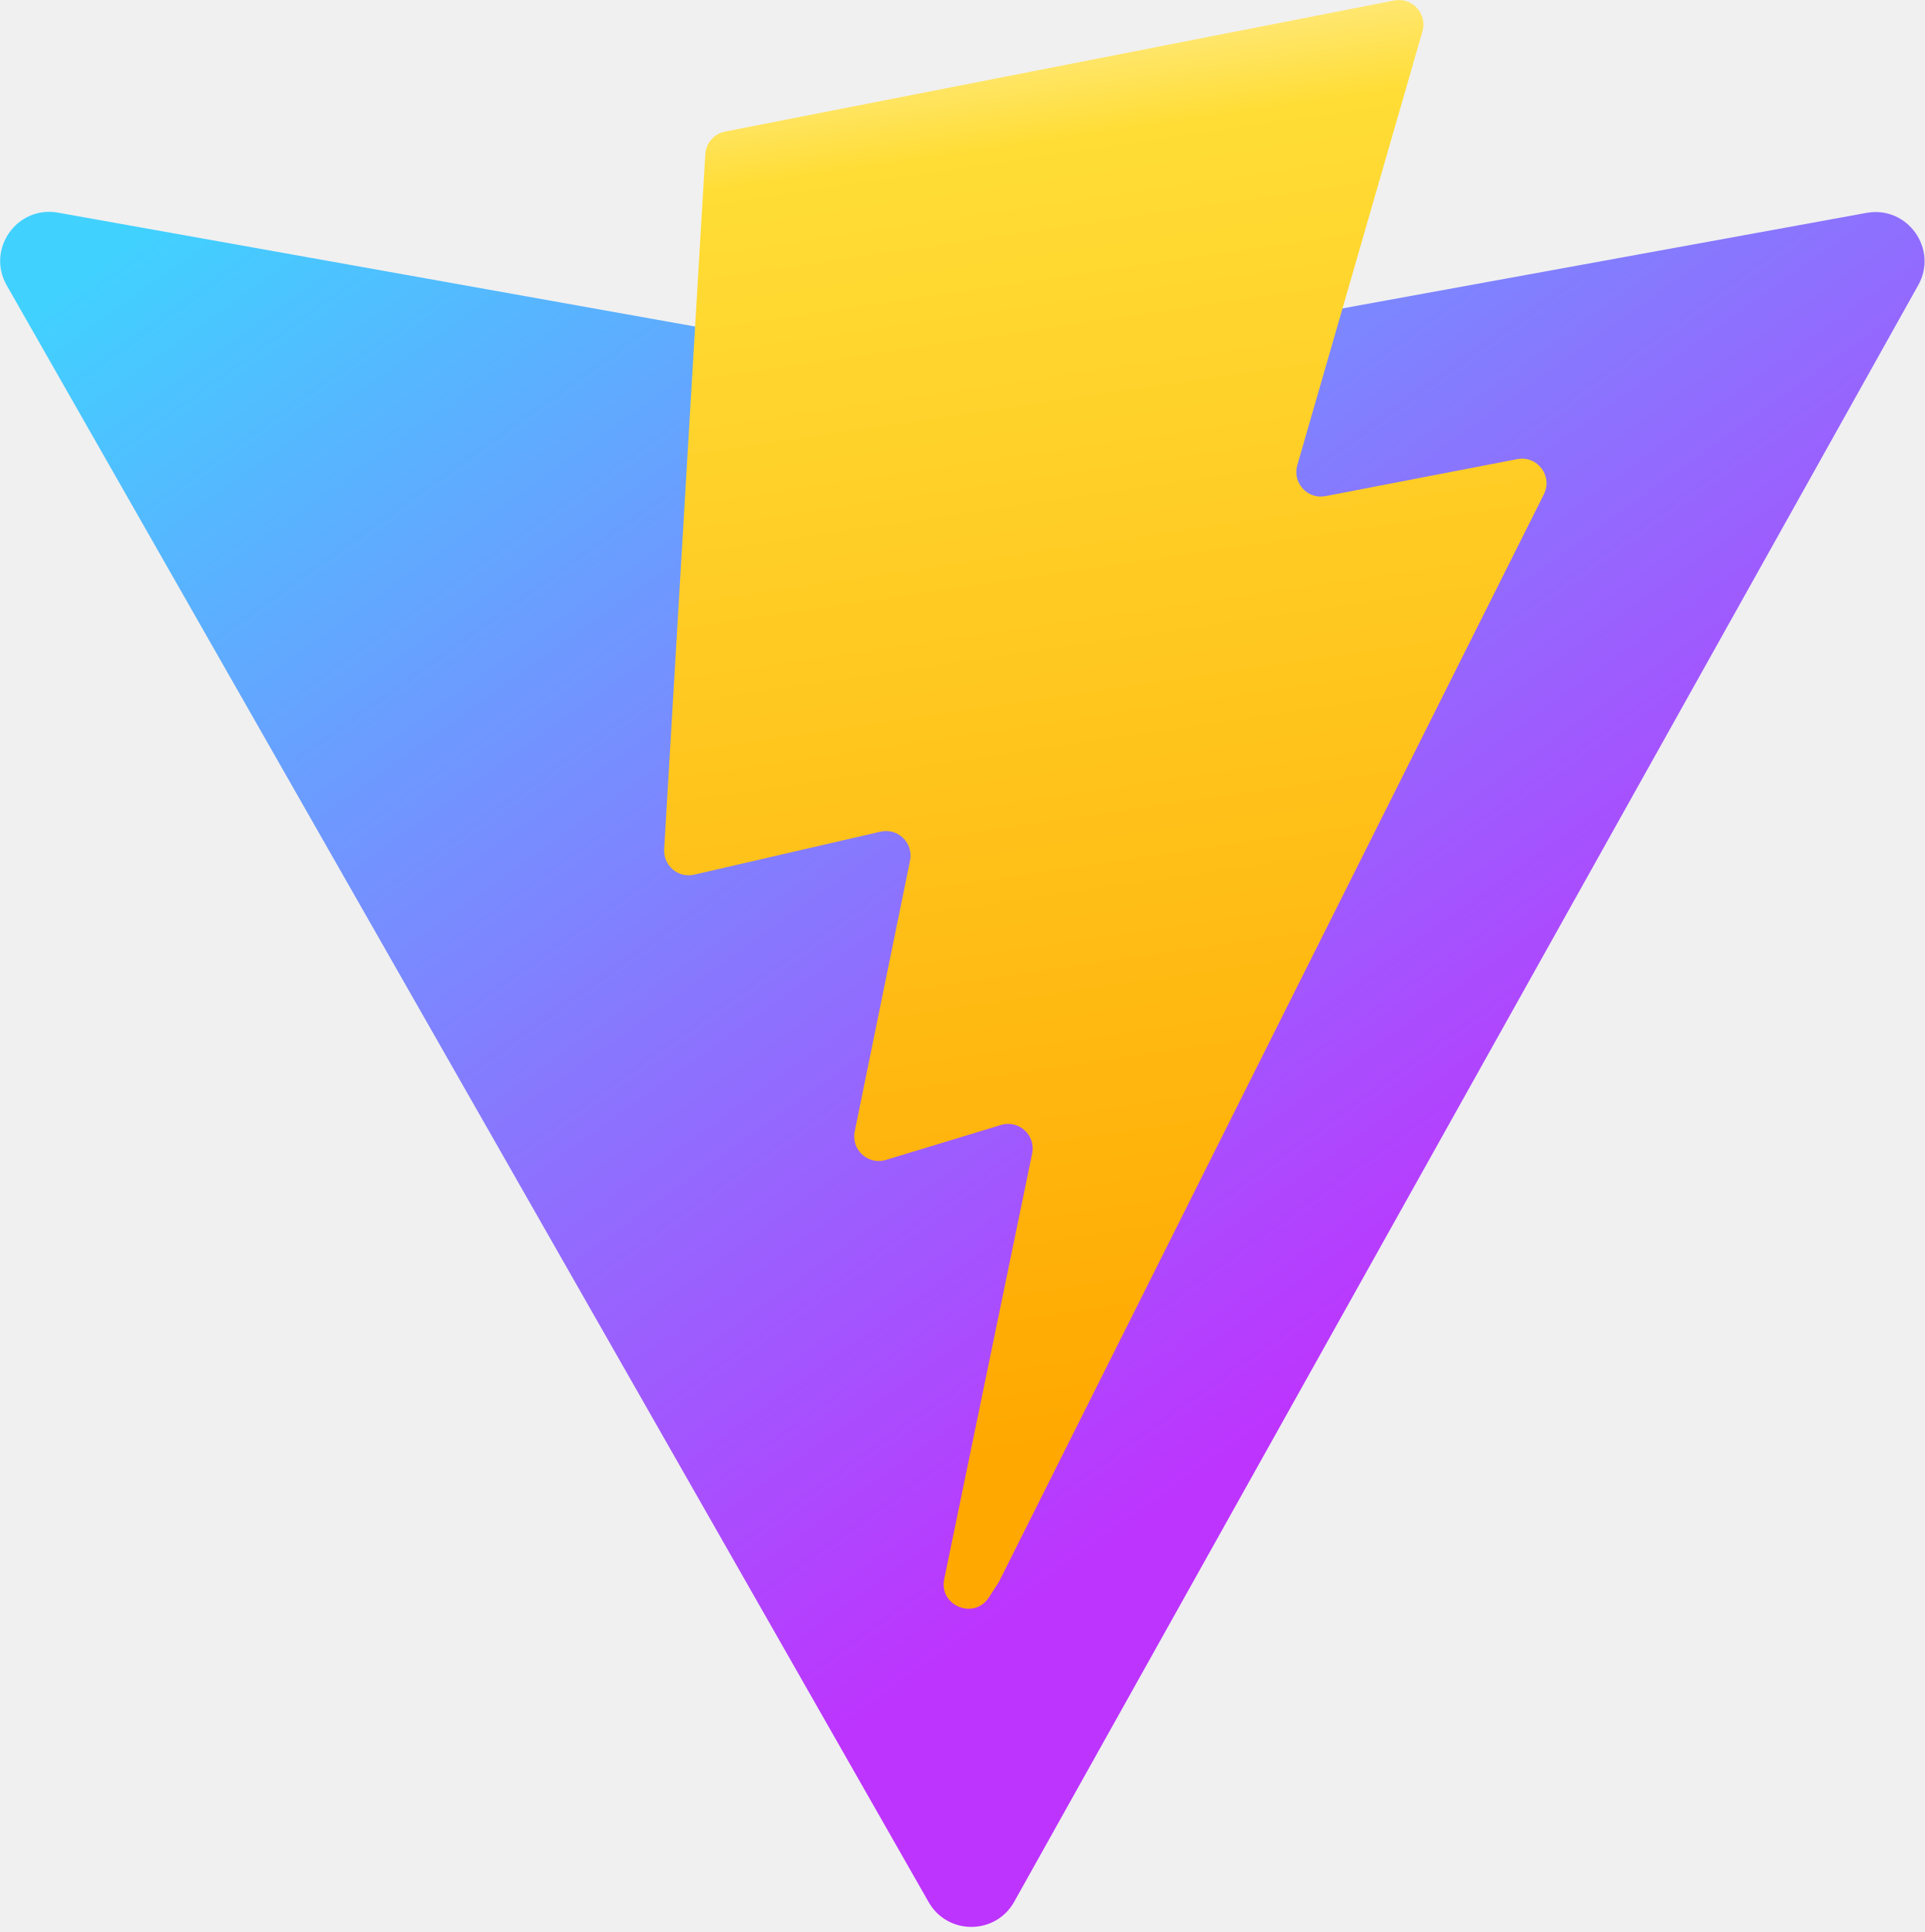
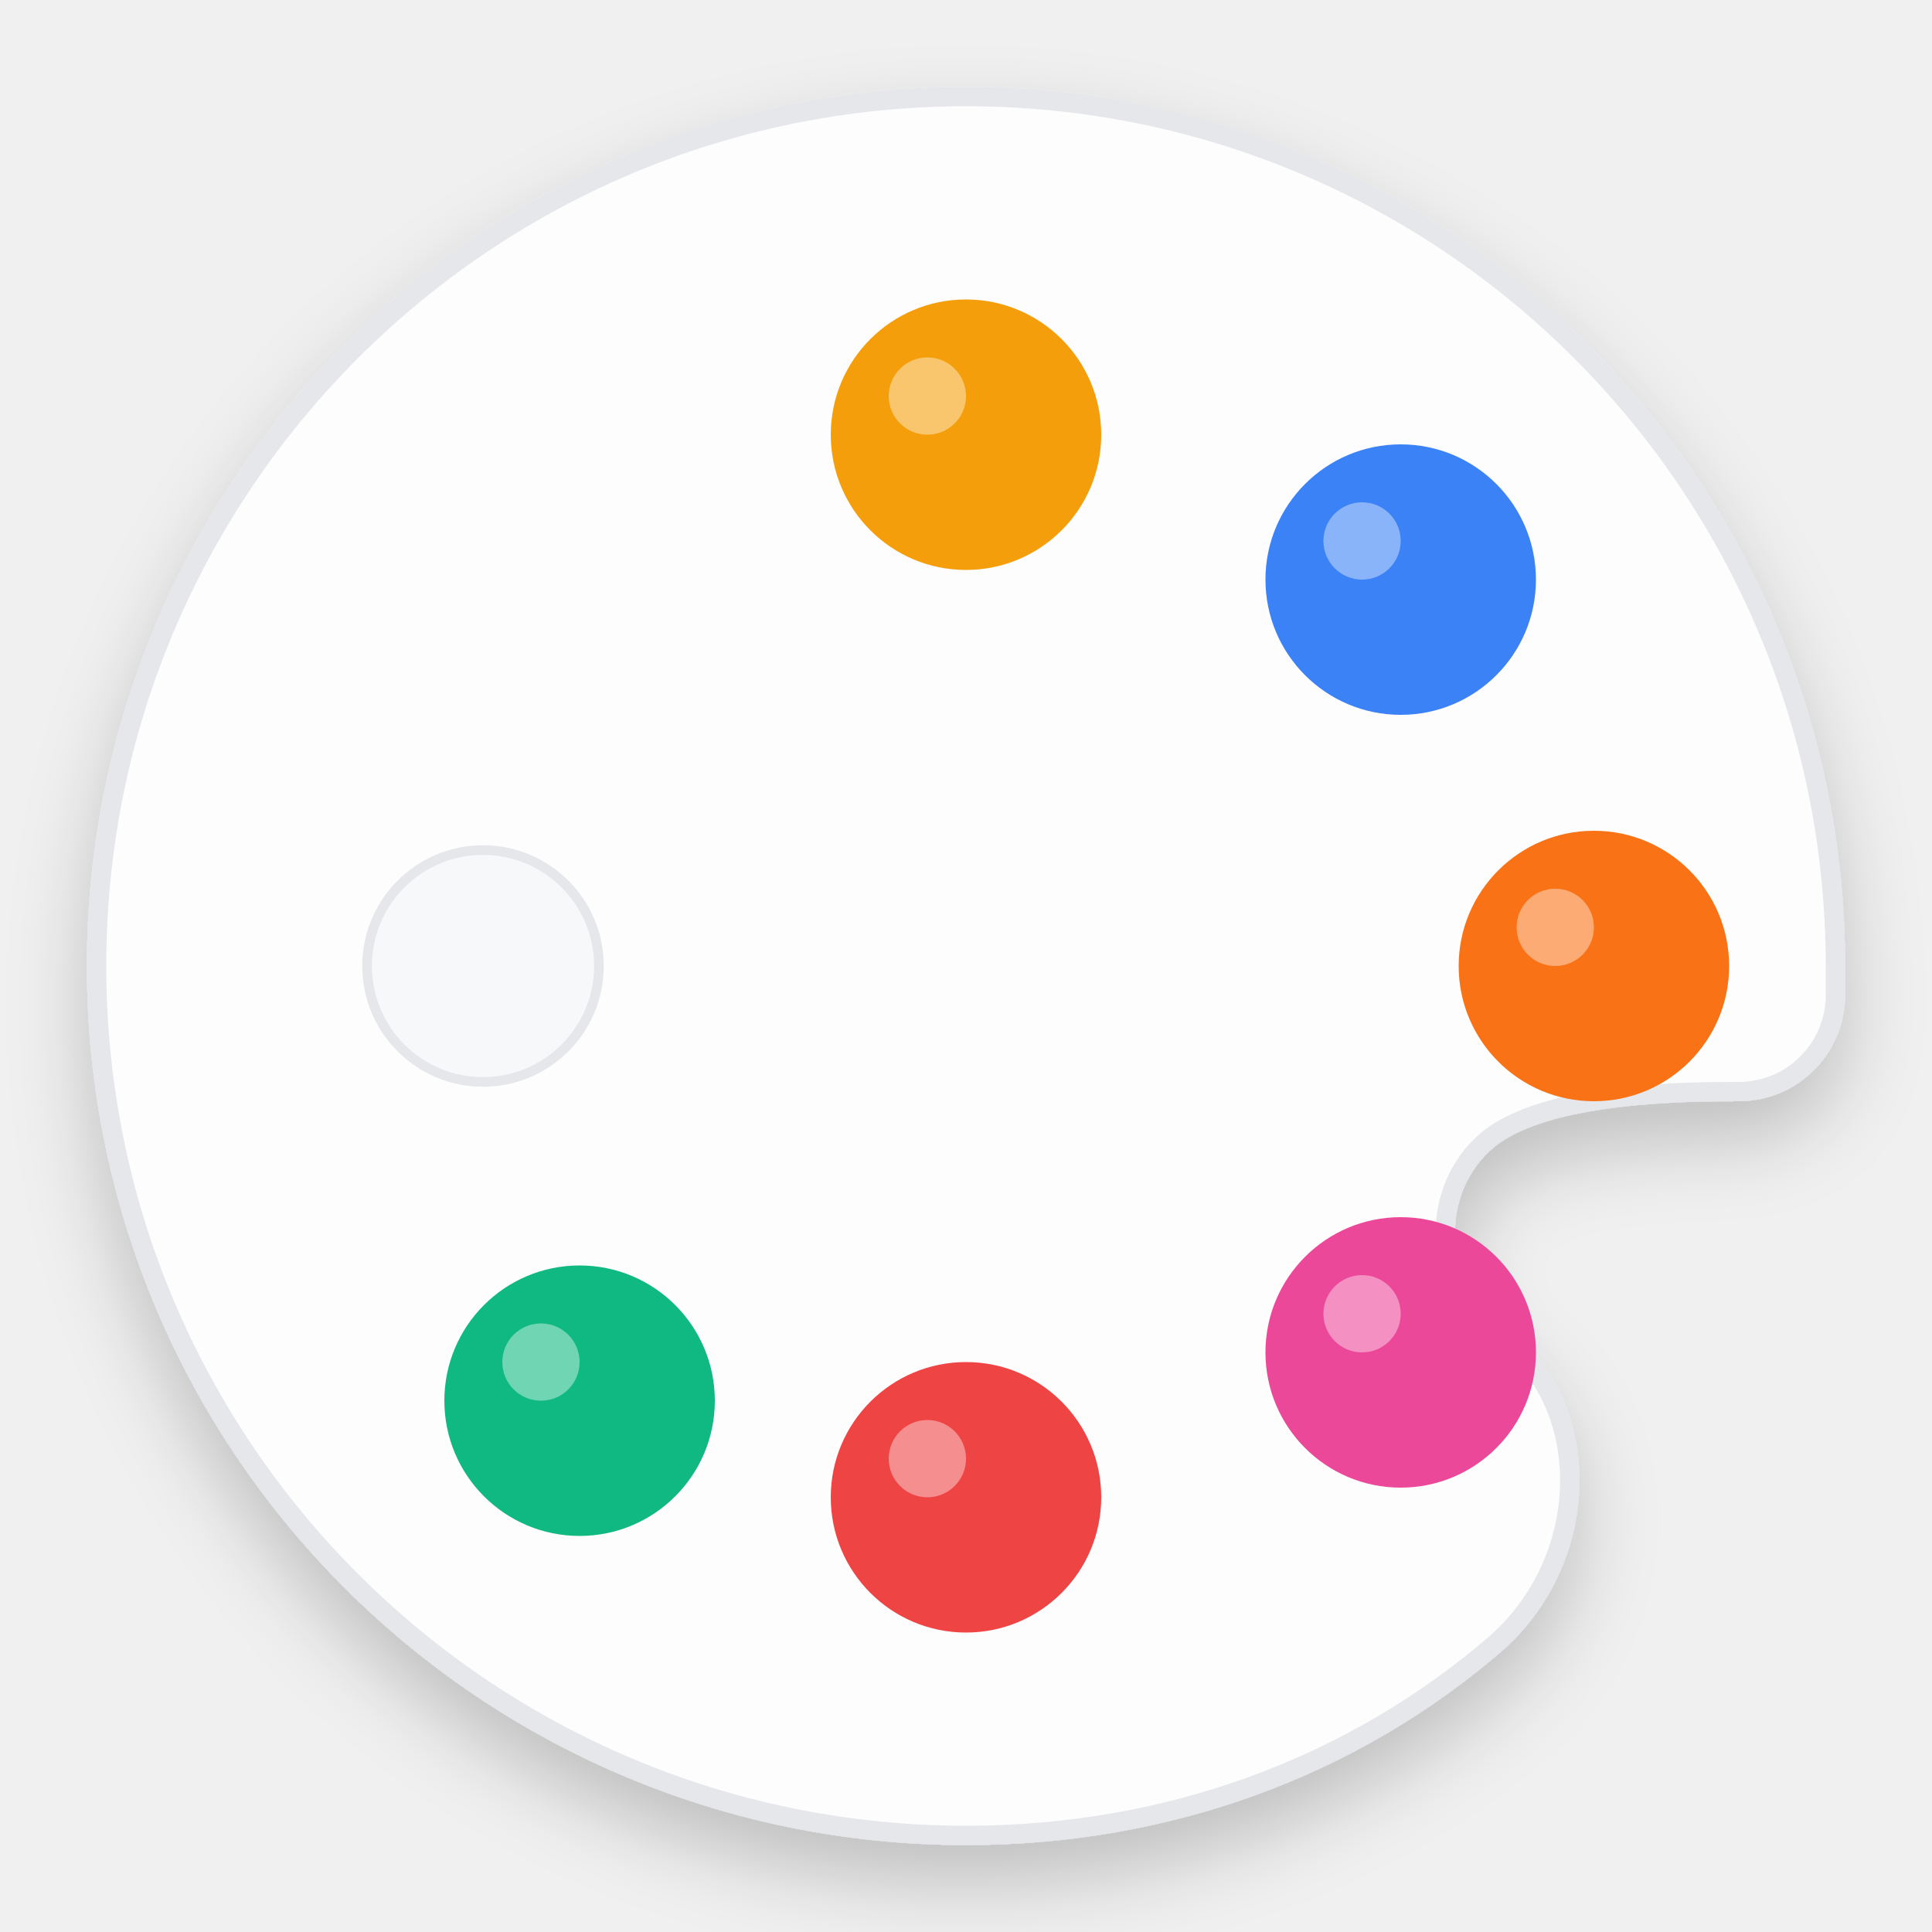
- <svg xmlns="http://www.w3.org/2000/svg" aria-hidden="true" role="img" class="iconify iconify--logos" width="31.88" height="32" preserveAspectRatio="xMidYMid meet" viewBox="0 0 256 257">
+ <svg xmlns="http://www.w3.org/2000/svg" width="200" height="200" viewBox="0 0 200 200" fill="none">
  <defs>
-     <linearGradient id="IconifyId1813088fe1fbc01fb466" x1="-.828%" x2="57.636%" y1="7.652%" y2="78.411%">
-       <stop offset="0%" stop-color="#41D1FF" />
-       <stop offset="100%" stop-color="#BD34FE" />
-     </linearGradient>
-     <linearGradient id="IconifyId1813088fe1fbc01fb467" x1="43.376%" x2="50.316%" y1="2.242%" y2="89.03%">
-       <stop offset="0%" stop-color="#FFEA83" />
-       <stop offset="8.333%" stop-color="#FFDD35" />
-       <stop offset="100%" stop-color="#FFA800" />
-     </linearGradient>
+     <filter id="shadow" x="-20%" y="-20%" width="140%" height="140%">
+       <feGaussianBlur in="SourceAlpha" stdDeviation="4" />
+       <feOffset dx="0" dy="4" result="offsetblur" />
+       <feComponentTransfer>
+         <feFuncA type="linear" slope="0.2" />
+       </feComponentTransfer>
+       <feMerge>
+         <feMergeNode />
+         <feMergeNode in="SourceGraphic" />
+       </feMerge>
+     </filter>
  </defs>
-   <path fill="url(#IconifyId1813088fe1fbc01fb466)" d="M255.153 37.938L134.897 252.976c-2.483 4.44-8.862 4.466-11.382.048L.875 37.958c-2.746-4.814 1.371-10.646 6.827-9.67l120.385 21.517a6.537 6.537 0 0 0 2.322-.004l117.867-21.483c5.438-.991 9.574 4.796 6.877 9.62Z" />
-   <path fill="url(#IconifyId1813088fe1fbc01fb467)" d="M185.432.063L96.44 17.501a3.268 3.268 0 0 0-2.634 3.014l-5.474 92.456a3.268 3.268 0 0 0 3.997 3.378l24.777-5.718c2.318-.535 4.413 1.507 3.936 3.838l-7.361 36.047c-.495 2.426 1.782 4.5 4.151 3.78l15.304-4.649c2.372-.72 4.652 1.36 4.15 3.788l-11.698 56.621c-.732 3.542 3.979 5.473 5.943 2.437l1.313-2.028l72.516-144.72c1.215-2.423-.88-5.186-3.54-4.672l-25.505 4.922c-2.396.462-4.435-1.77-3.759-4.114l16.646-57.705c.677-2.35-1.37-4.583-3.769-4.113Z" />
+   <path d="M100 10 C50.29 10 10 50.29 10 100 C10 149.71 50.29 190 100 190 C120.8 190 140 183 155 170 C165 161 165 145 155 138 C148 133 148 123 154 118 C160 113 175 113 180 113 C185.52 113 190 108.52 190 103 V100 C190 50.29 149.71 10 100 10 Z" fill="#FDFDFD" stroke="#E5E7EB" stroke-width="2" filter="url(#shadow)" />
+   <circle cx="50" cy="100" r="12" fill="#F7F8FA" stroke="#E5E7EB" stroke-width="1" />
+   <circle cx="100" cy="45" r="14" fill="#F59E0B" />
+   <circle cx="145" cy="60" r="14" fill="#3B82F6" />
+   <circle cx="165" cy="100" r="14" fill="#F97316" />
+   <circle cx="145" cy="140" r="14" fill="#EC4899" />
+   <circle cx="100" cy="155" r="14" fill="#EF4444" />
+   <circle cx="60" cy="145" r="14" fill="#10B981" />
+   <circle cx="96" cy="41" r="4" fill="white" fill-opacity="0.4" />
+   <circle cx="141" cy="56" r="4" fill="white" fill-opacity="0.4" />
+   <circle cx="161" cy="96" r="4" fill="white" fill-opacity="0.4" />
+   <circle cx="141" cy="136" r="4" fill="white" fill-opacity="0.4" />
+   <circle cx="96" cy="151" r="4" fill="white" fill-opacity="0.4" />
+   <circle cx="56" cy="141" r="4" fill="white" fill-opacity="0.4" />
</svg>
